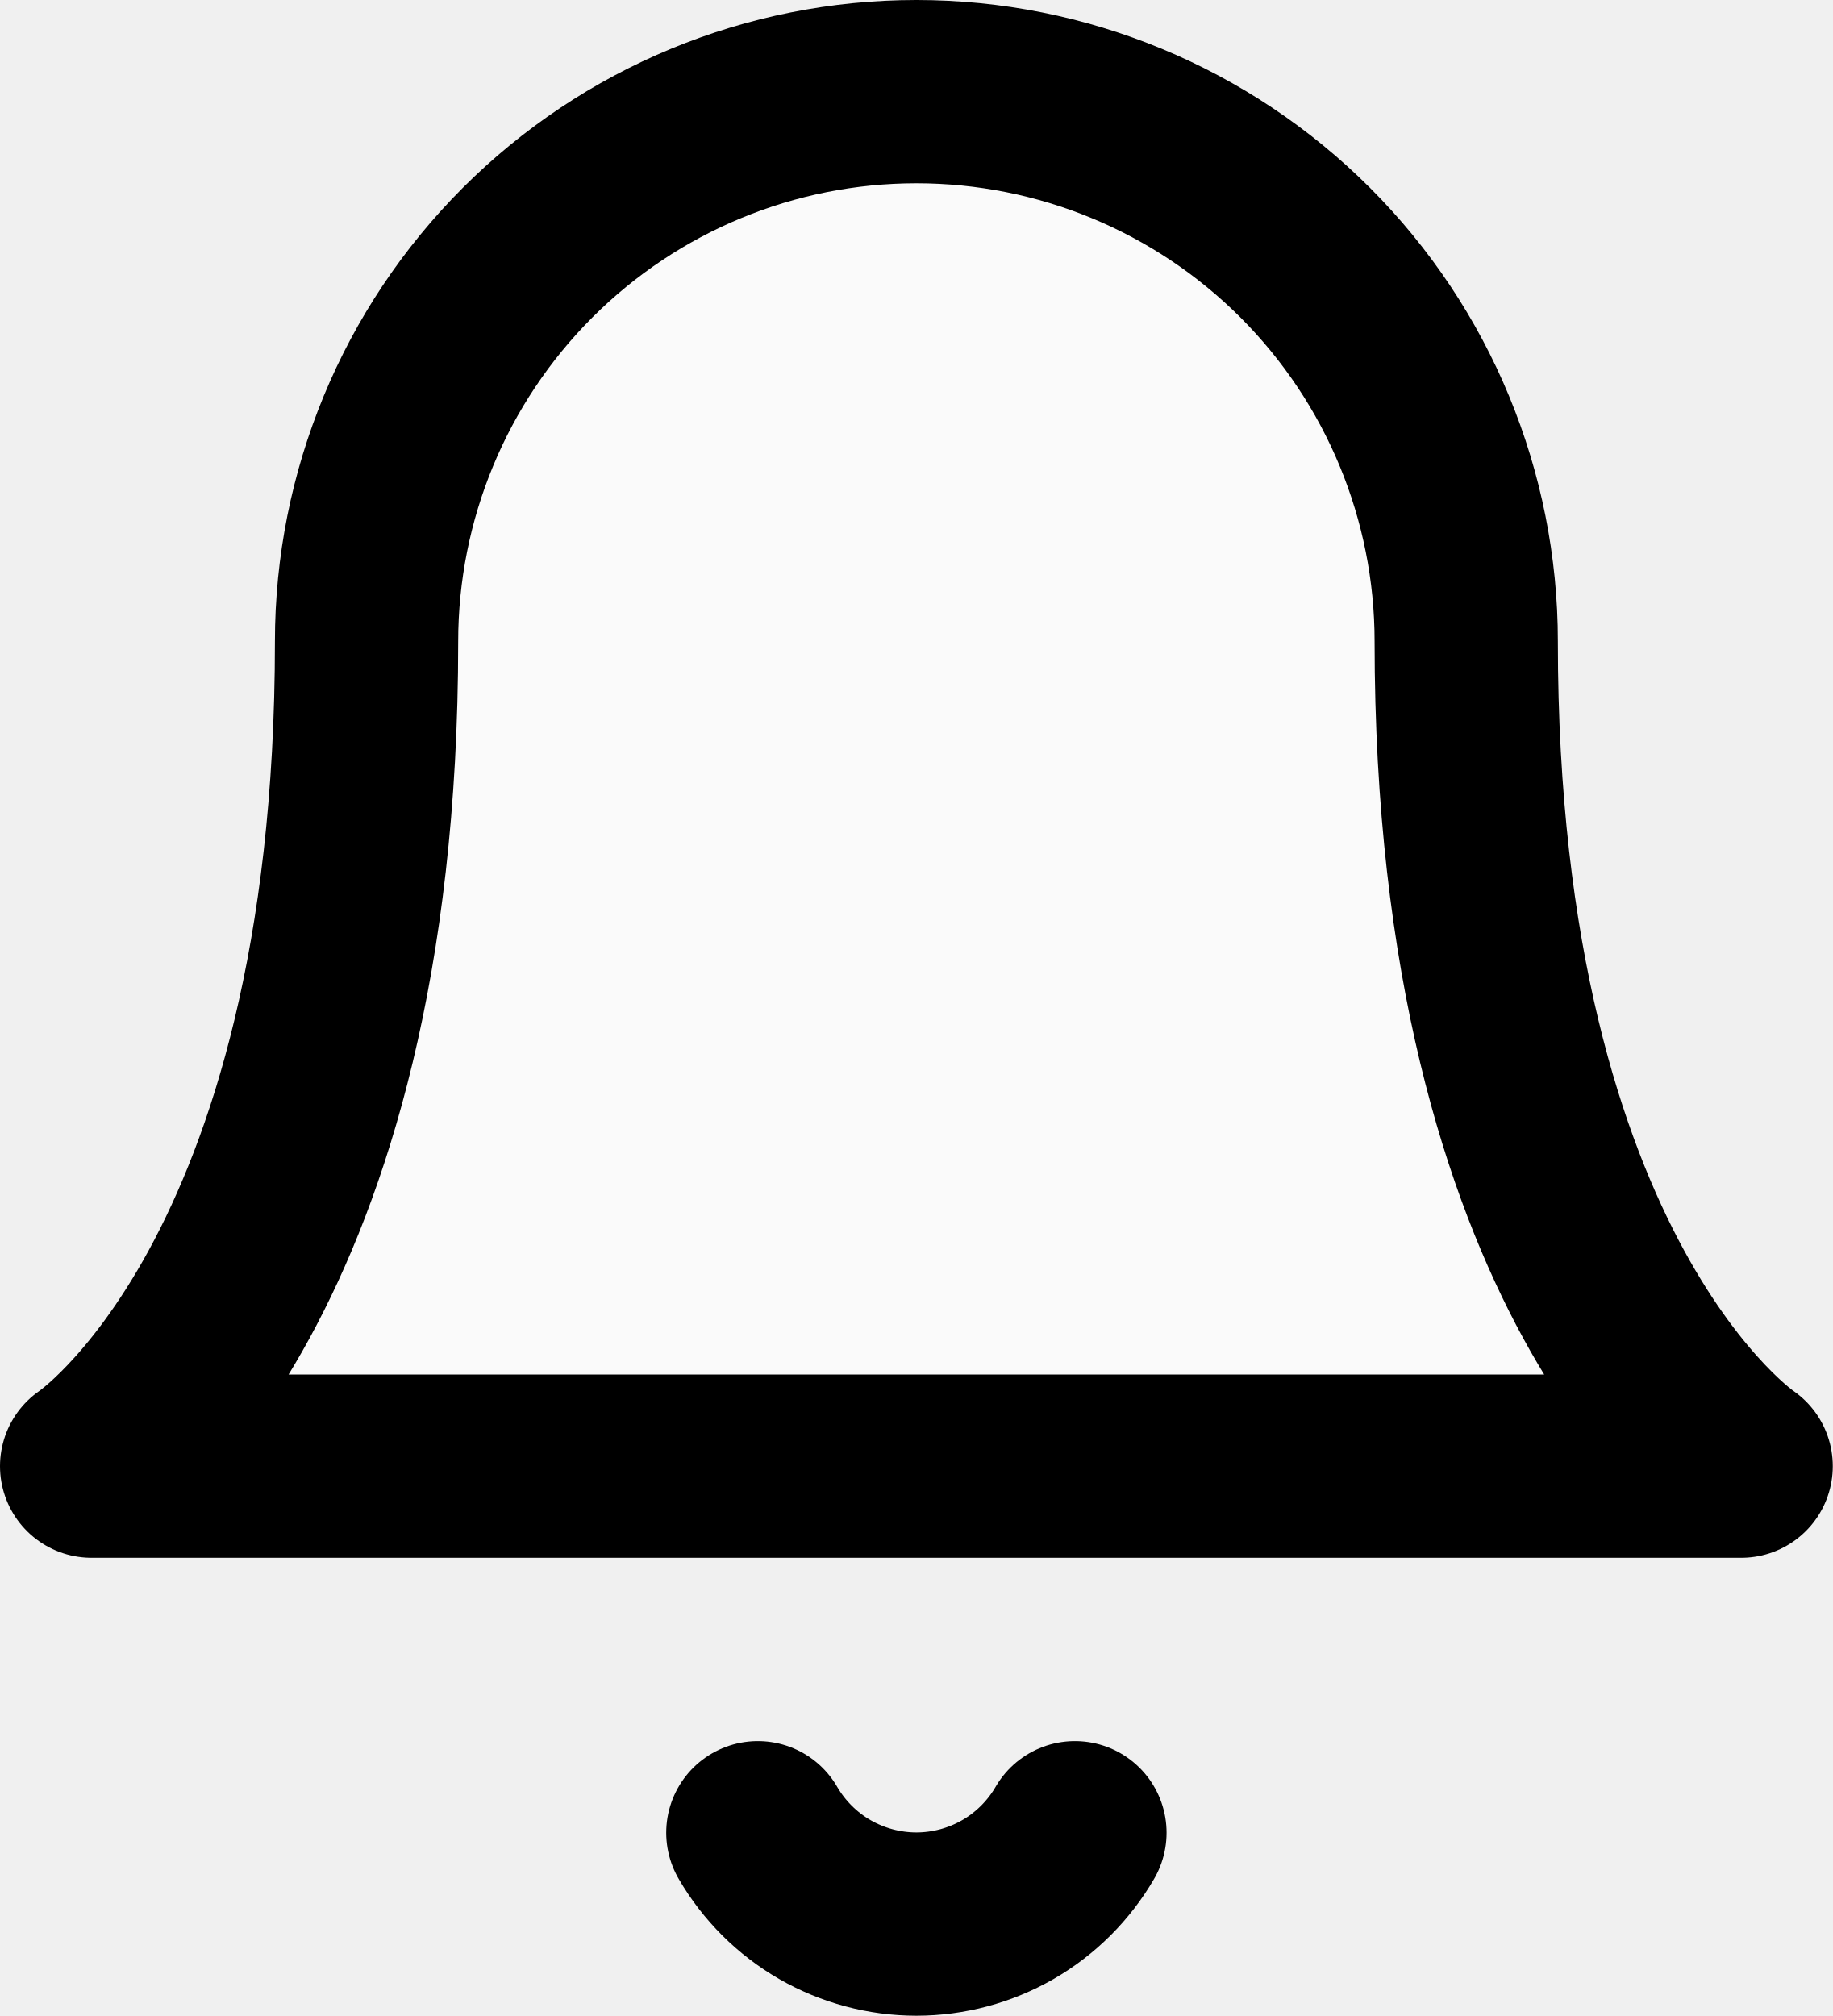
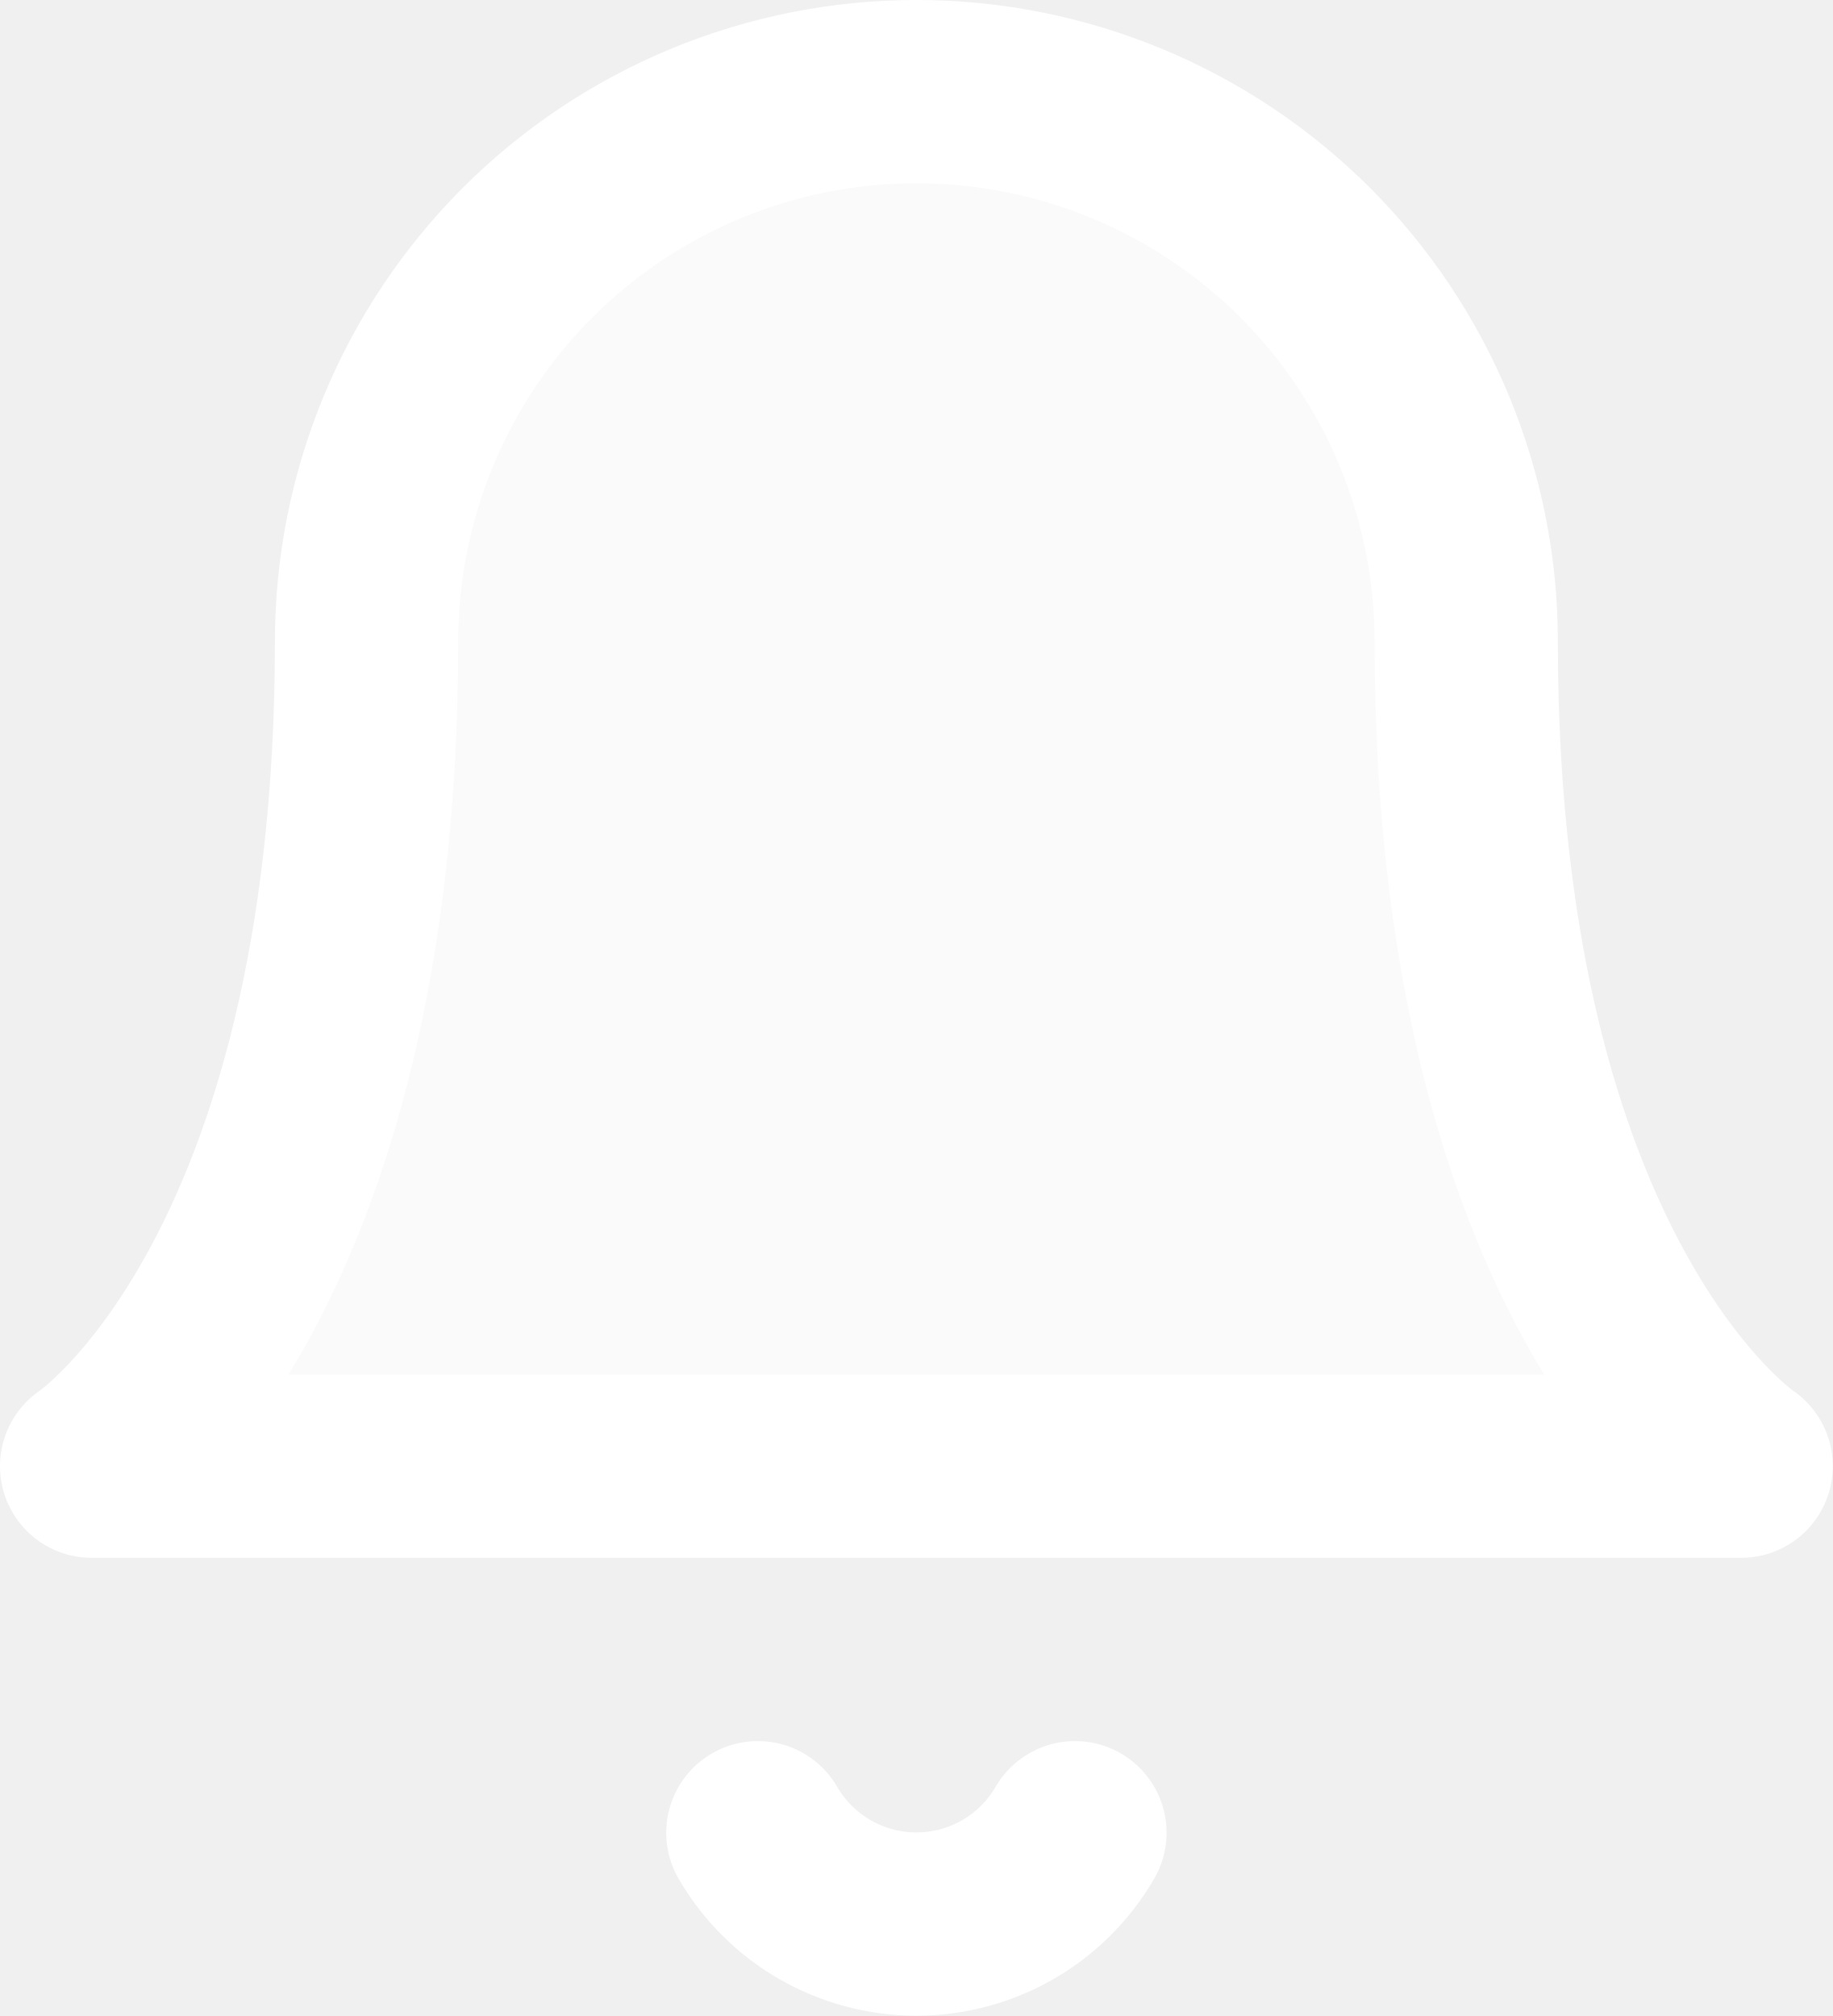
<svg xmlns="http://www.w3.org/2000/svg" width="20" height="22" viewBox="0 0 20 22" fill="rgba(250,250,250,1)">
-   <path d="M16 7C16 5.409 15.368 3.883 14.243 2.757C13.117 1.632 11.591 1 10 1C8.409 1 6.883 1.632 5.757 2.757C4.632 3.883 4 5.409 4 7C4 14 1 16 1 16H19C19 16 16 14 16 7Z" stroke="black" stroke-width="2" stroke-linecap="round" stroke-linejoin="round" />
-   <path d="M11.73 20C11.554 20.303 11.302 20.555 10.998 20.73C10.695 20.904 10.35 20.997 10 20.997C9.65 20.997 9.305 20.904 9.002 20.73C8.698 20.555 8.446 20.303 8.27 20" stroke="black" stroke-width="2" stroke-linecap="round" stroke-linejoin="round" />
+   <path d="M16 7C16 5.409 15.368 3.883 14.243 2.757C13.117 1.632 11.591 1 10 1C8.409 1 6.883 1.632 5.757 2.757C4.632 3.883 4 5.409 4 7C4 14 1 16 1 16H19C19 16 16 14 16 7Z" stroke="white" stroke-width="2" stroke-linecap="round" stroke-linejoin="round" />
+   <path d="M11.73 20C11.554 20.303 11.302 20.555 10.998 20.73C10.695 20.904 10.35 20.997 10 20.997C9.65 20.997 9.305 20.904 9.002 20.73C8.698 20.555 8.446 20.303 8.27 20" stroke="white" stroke-width="2" stroke-linecap="round" stroke-linejoin="round" />
</svg>
